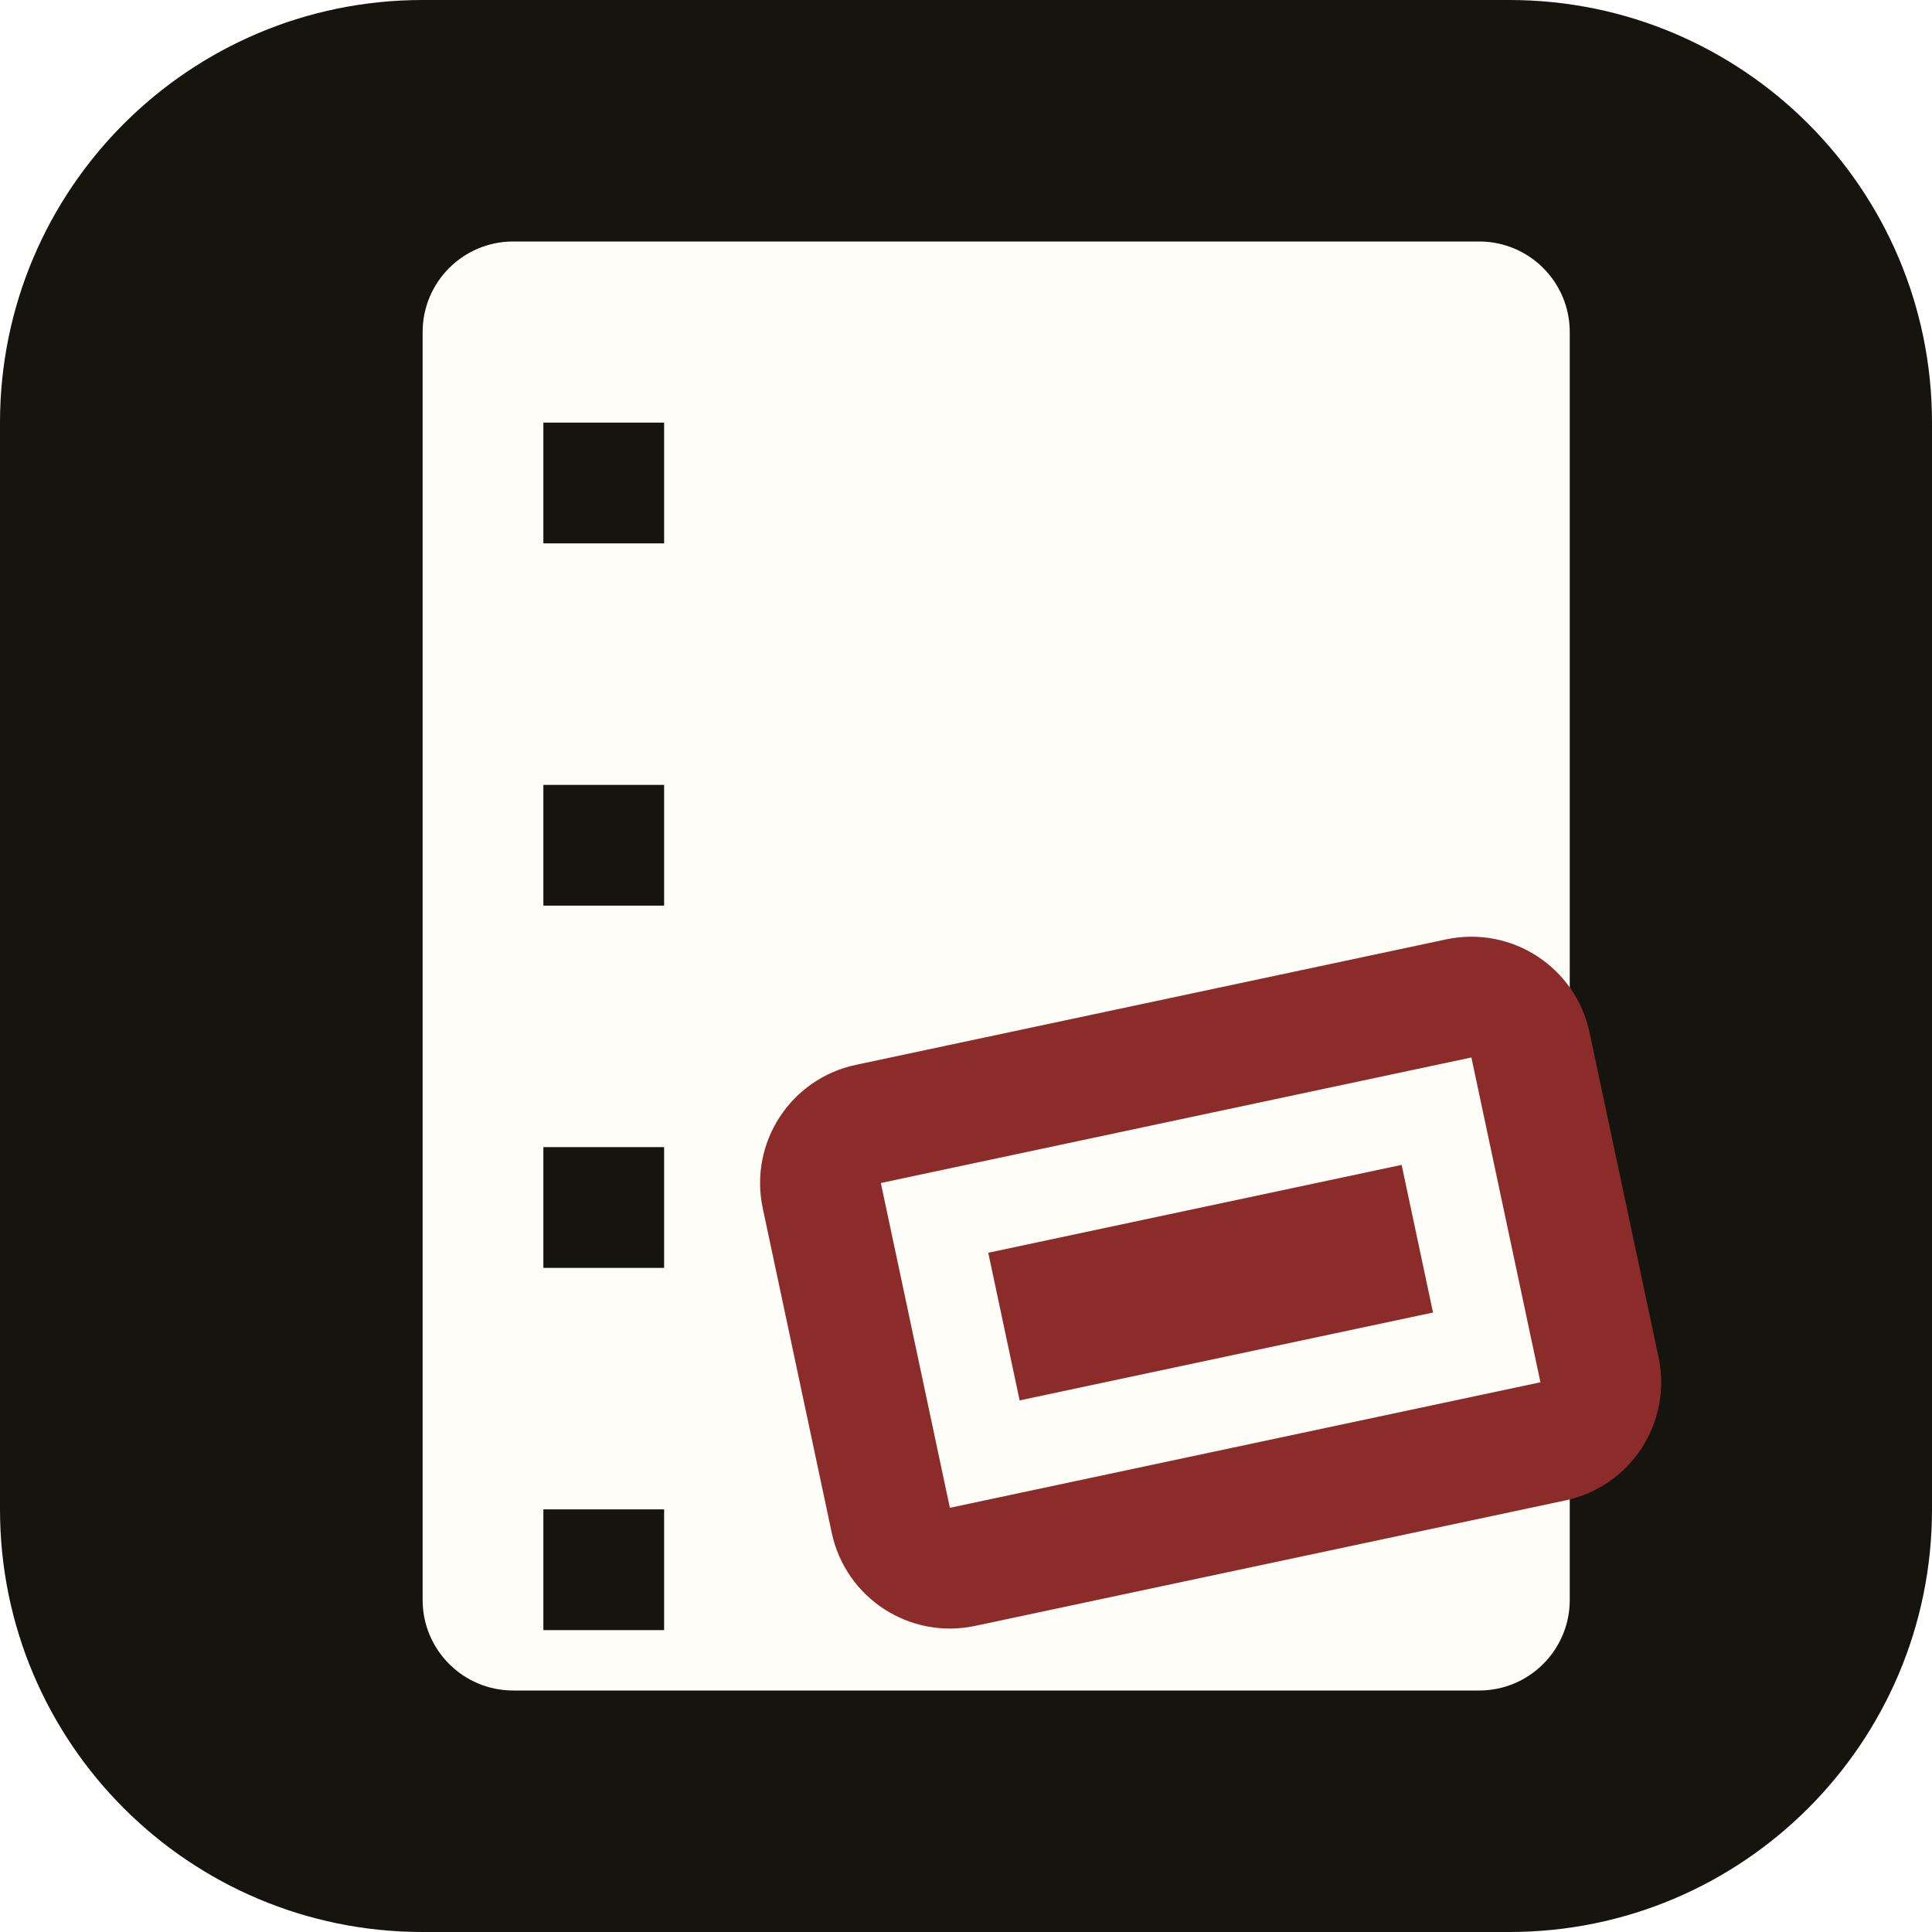
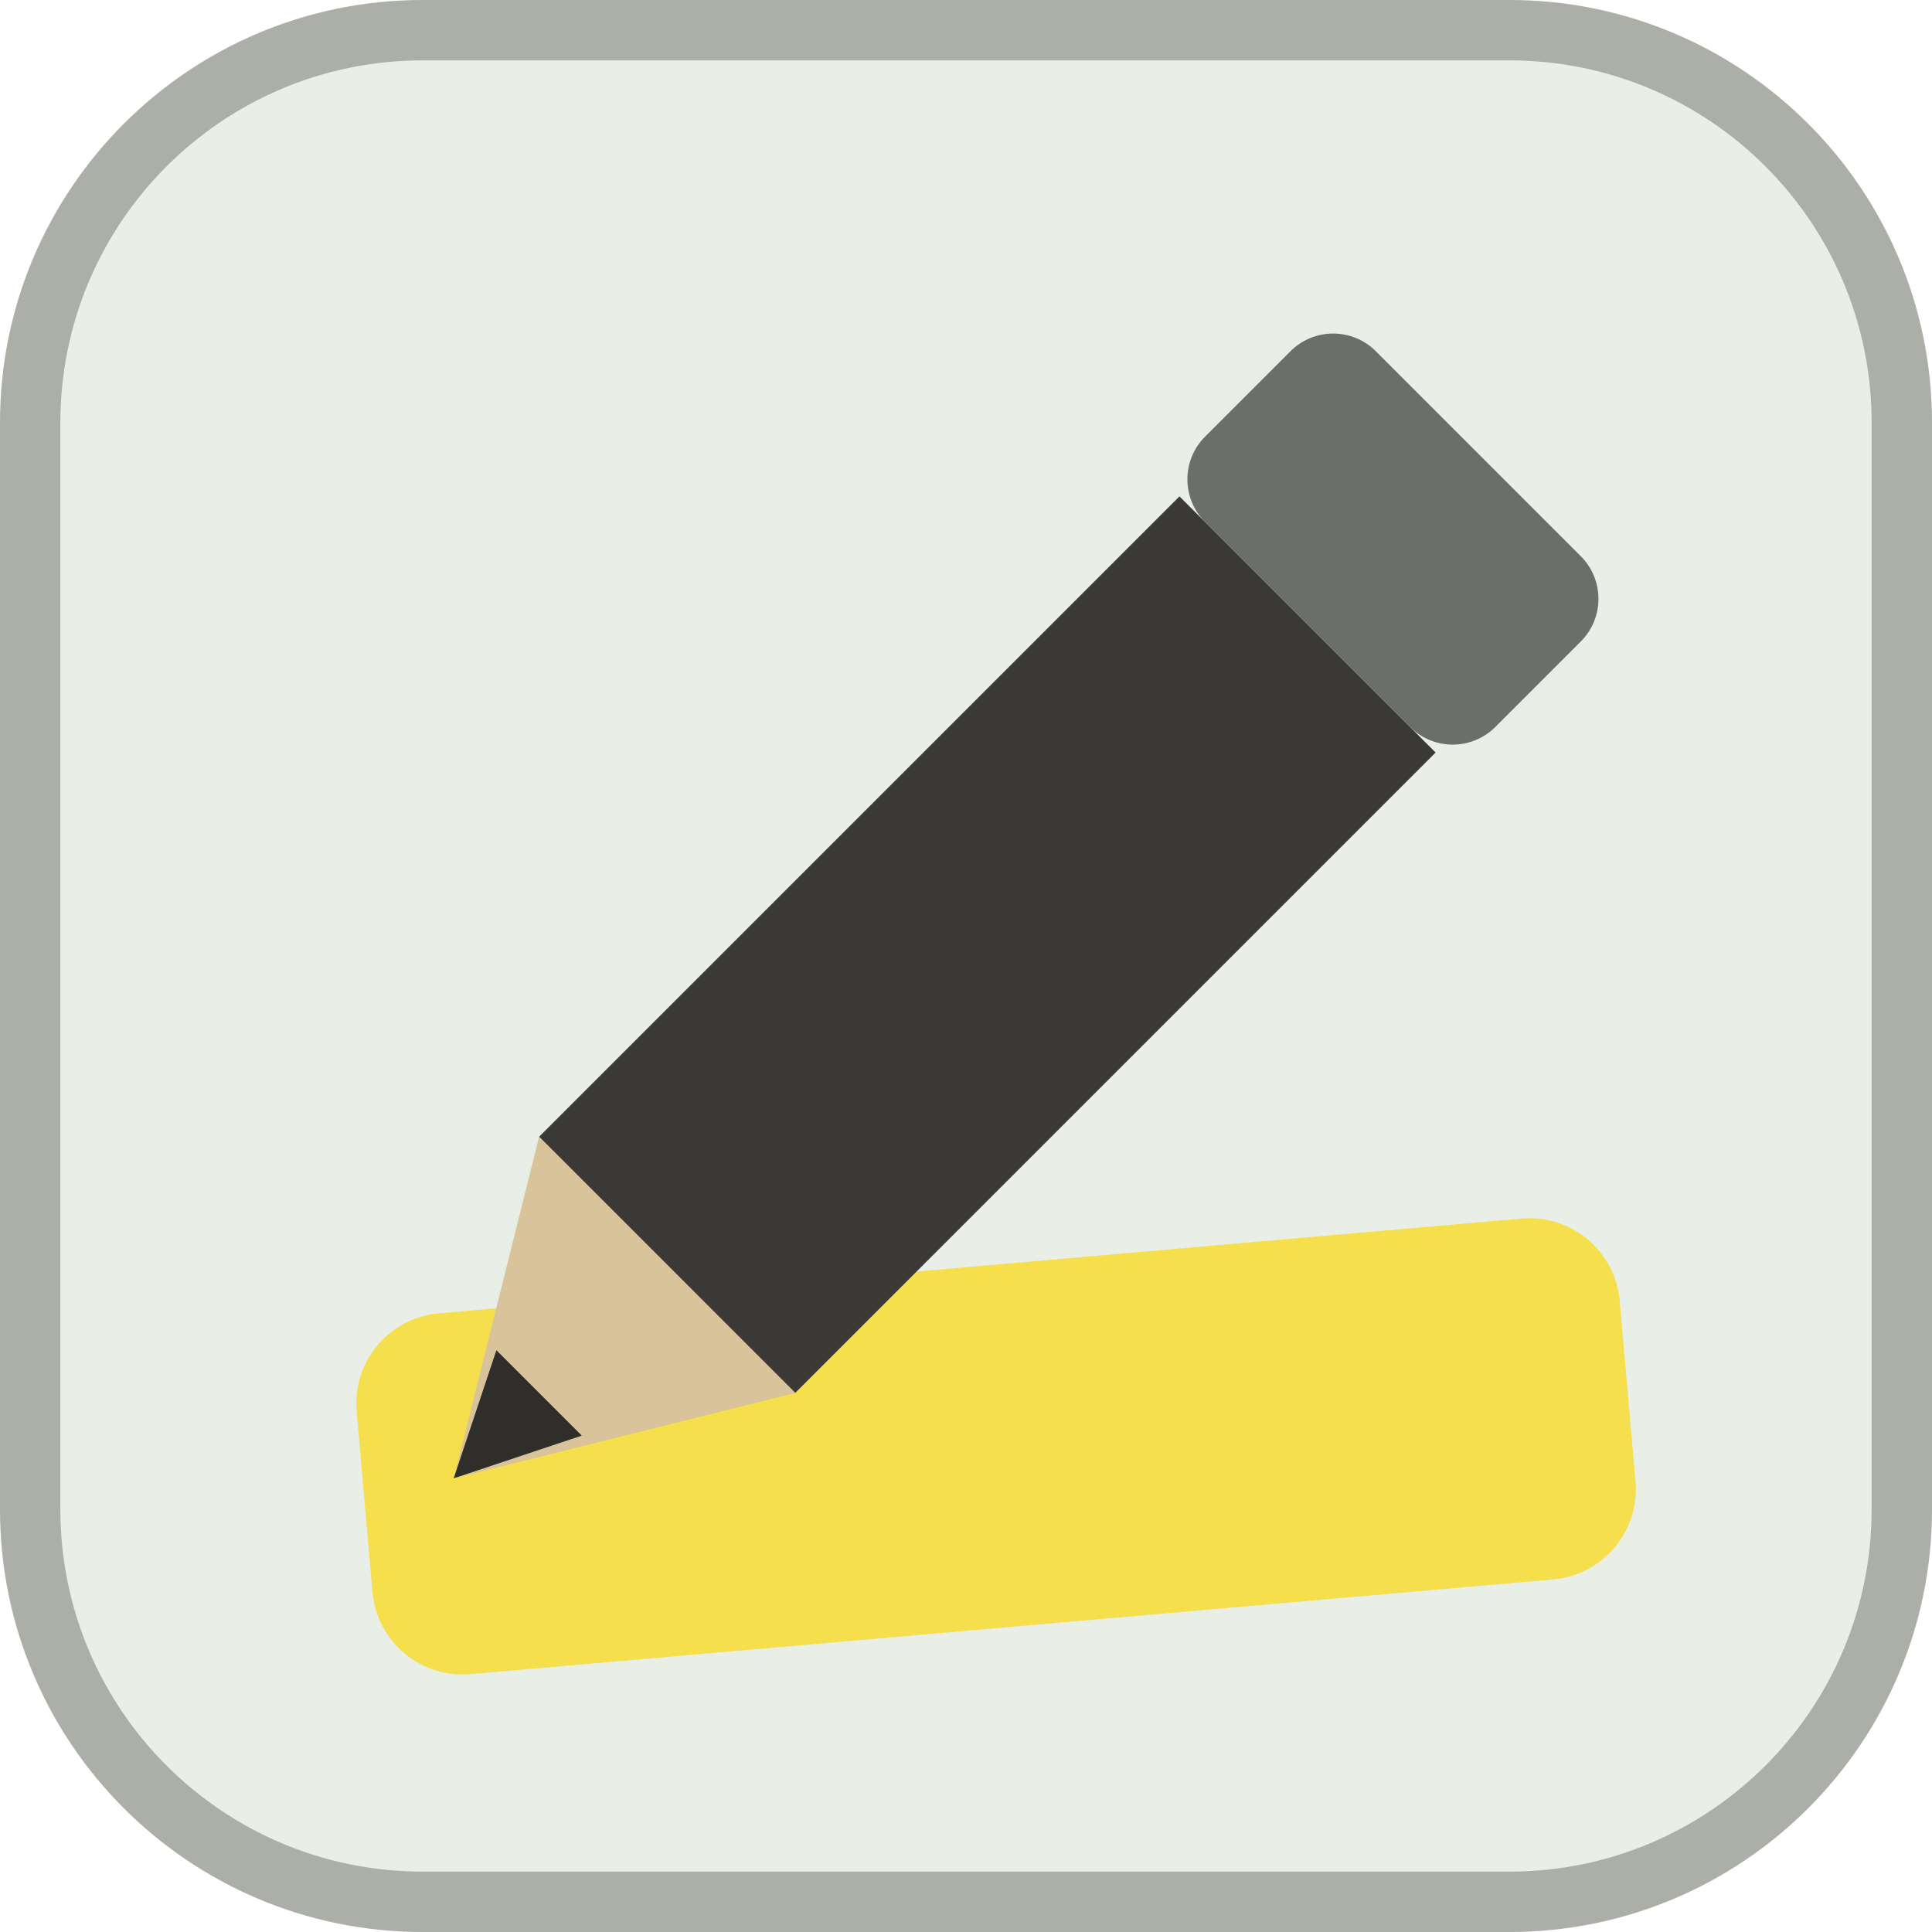
<svg xmlns="http://www.w3.org/2000/svg" viewBox="0 0 32 32">
-   <rect width="32" height="32" rx="7" fill="#16140F" />
-   <rect x="7" y="4" width="19" height="24" rx="1.5" fill="#FFFDF8" />
-   <rect x="9" y="7" width="2" height="2" fill="#16140F" />
-   <rect x="9" y="13" width="2" height="2" fill="#16140F" />
-   <rect x="9" y="19" width="2" height="2" fill="#16140F" />
-   <rect x="9" y="25" width="2" height="2" fill="#16140F" />
-   <g transform="rotate(-12 20 21)">
-     <rect x="14" y="17.5" width="12" height="7.5" rx="1" fill="#FFFDF8" stroke="#8B2C2A" stroke-width="2" />
-     <rect x="16.5" y="20" width="7" height="2.5" fill="#8B2C2A" />
+   <rect width="32" height="32" rx="7" fill="#E9EEE7" />
+   <rect x="0.5" y="0.5" width="31" height="31" rx="6.5" fill="none" stroke="#3A3936" stroke-opacity="0.35" />
+   <rect x="6" y="21" width="21" height="6" rx="1.5" fill="#F5DF4D" transform="rotate(-5 16 24)" />
+   <g transform="rotate(-45 16 16)">
+     <rect x="9" y="13" width="15" height="6" fill="#3A3936" />
+     <rect x="24" y="12.6" width="4" height="6.8" rx="1" fill="#6B6F6C" />
+     <path d="M9 13 L9 19 L4 16 Z" fill="#D8C39A" />
+     <path d="M6 15 L6 17 L4 16 Z" fill="#2F2E2B" />
  </g>
</svg>
